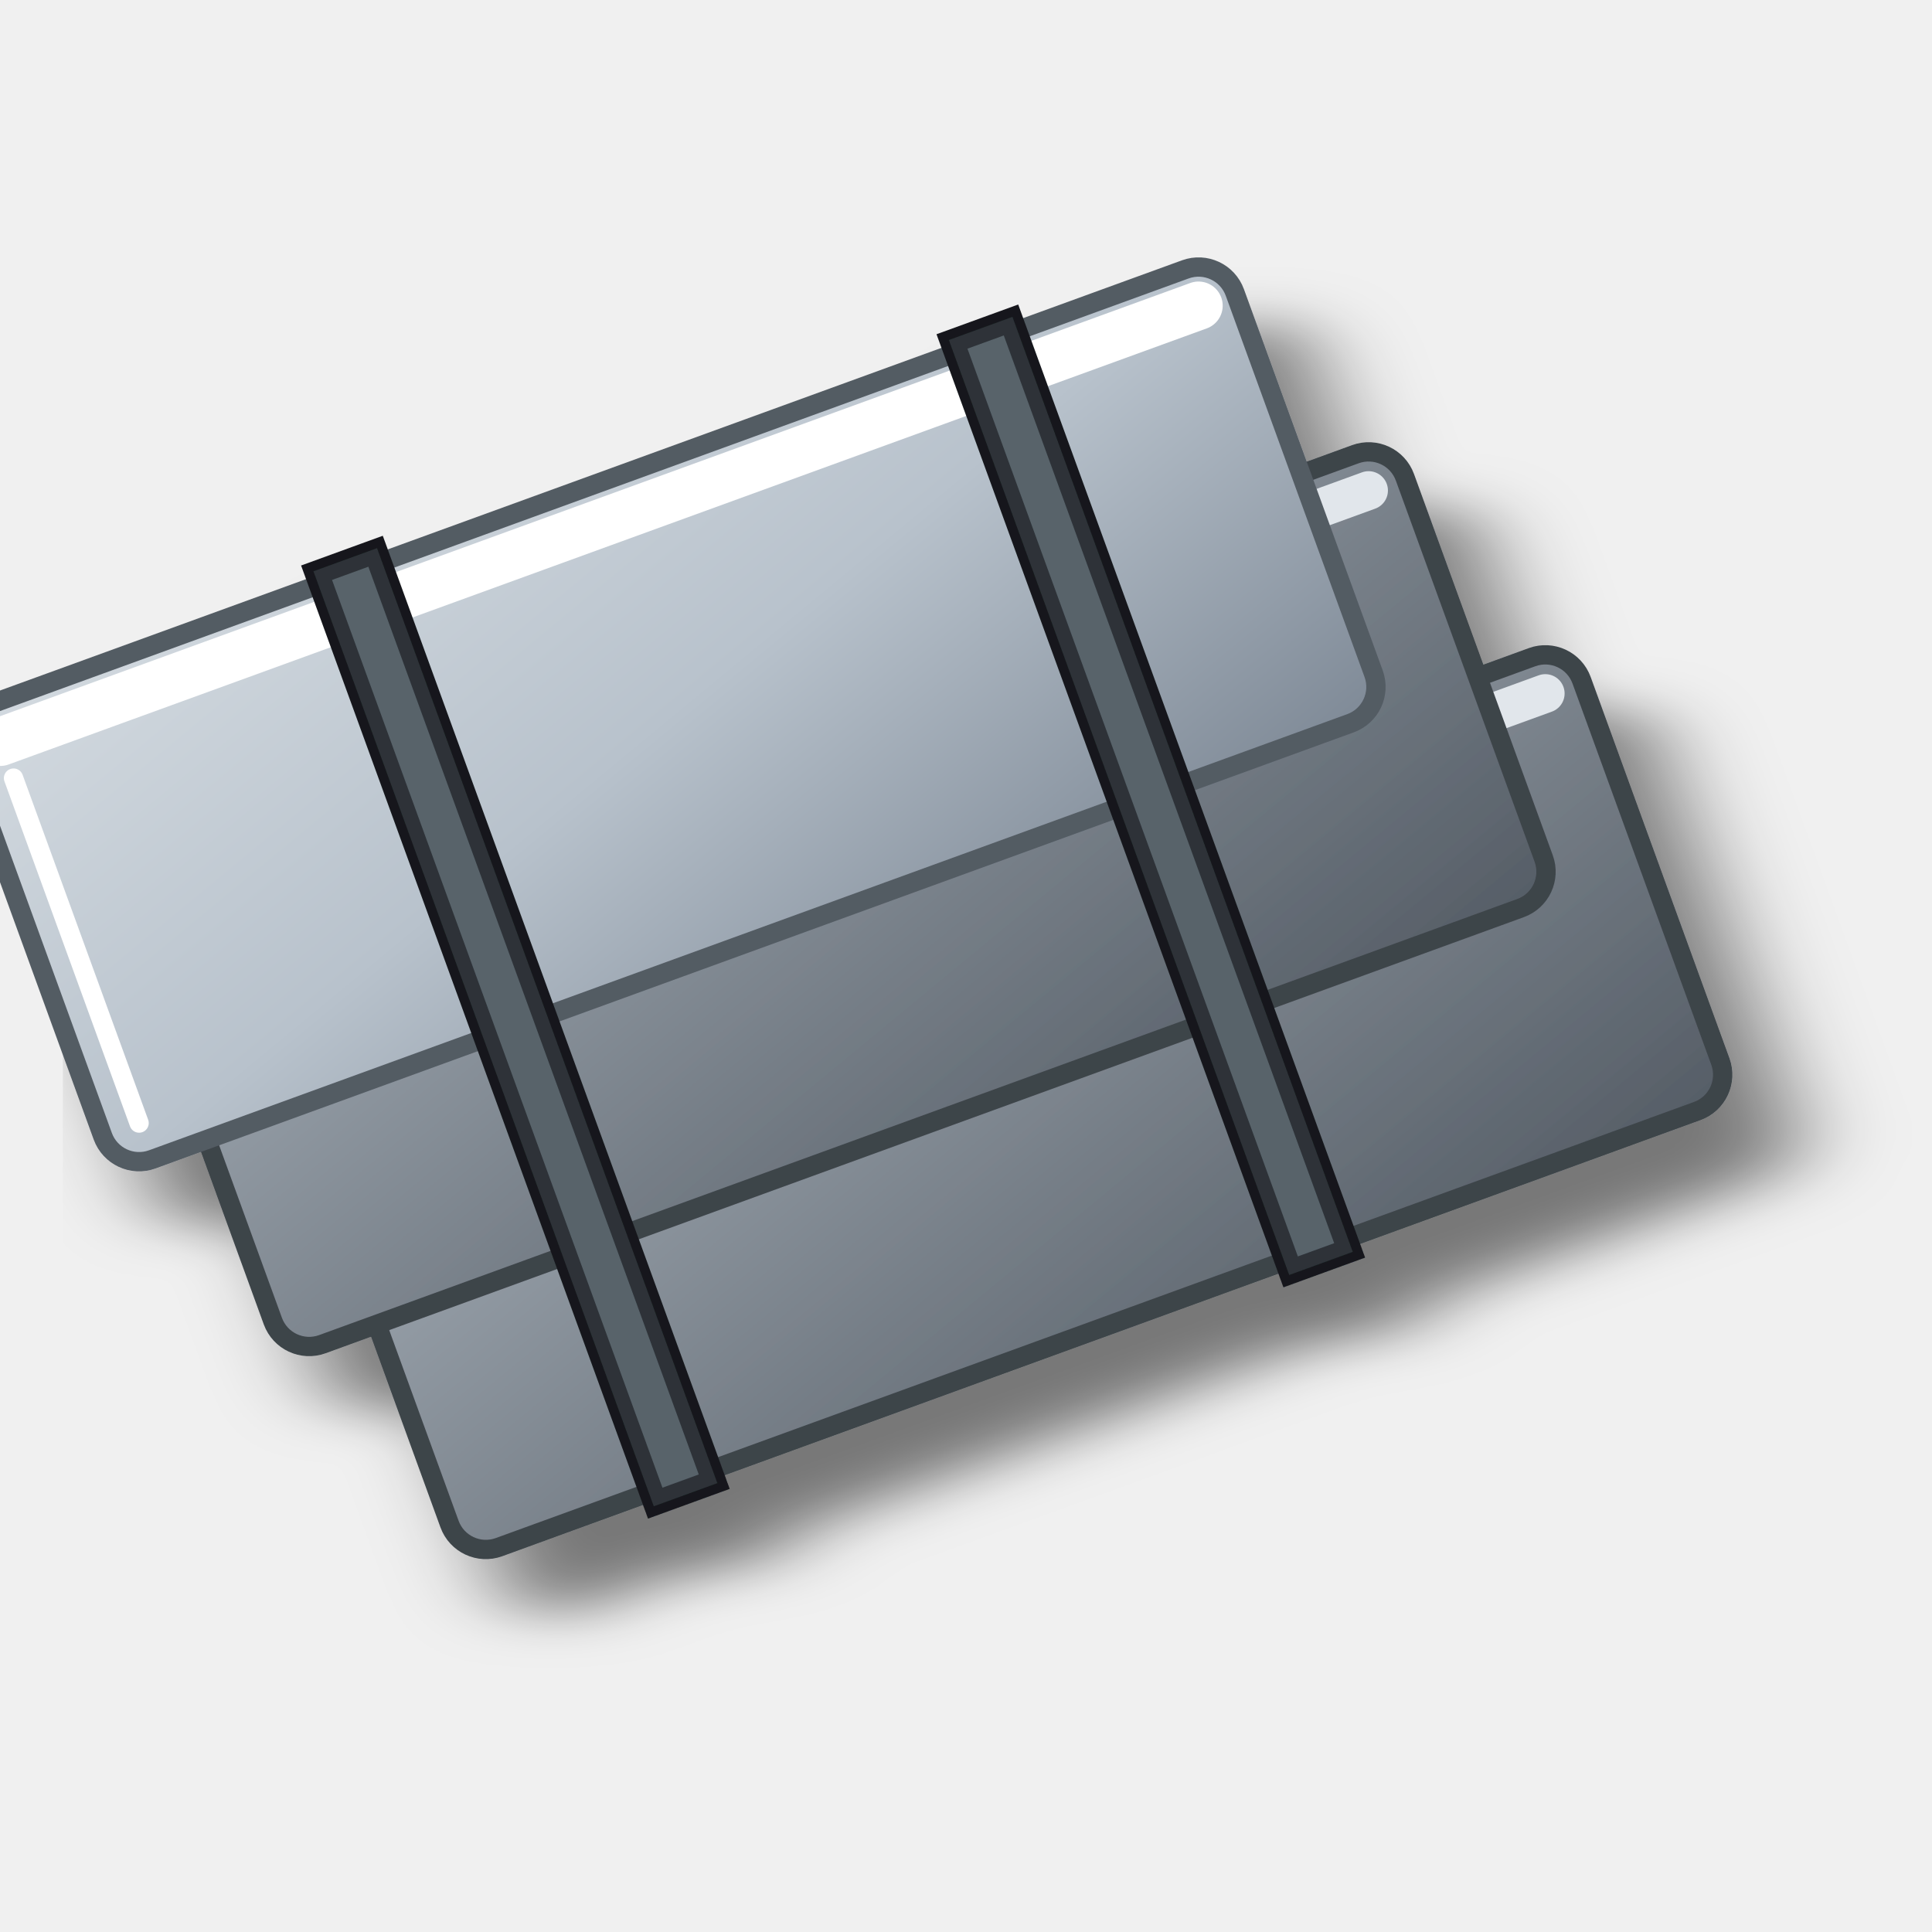
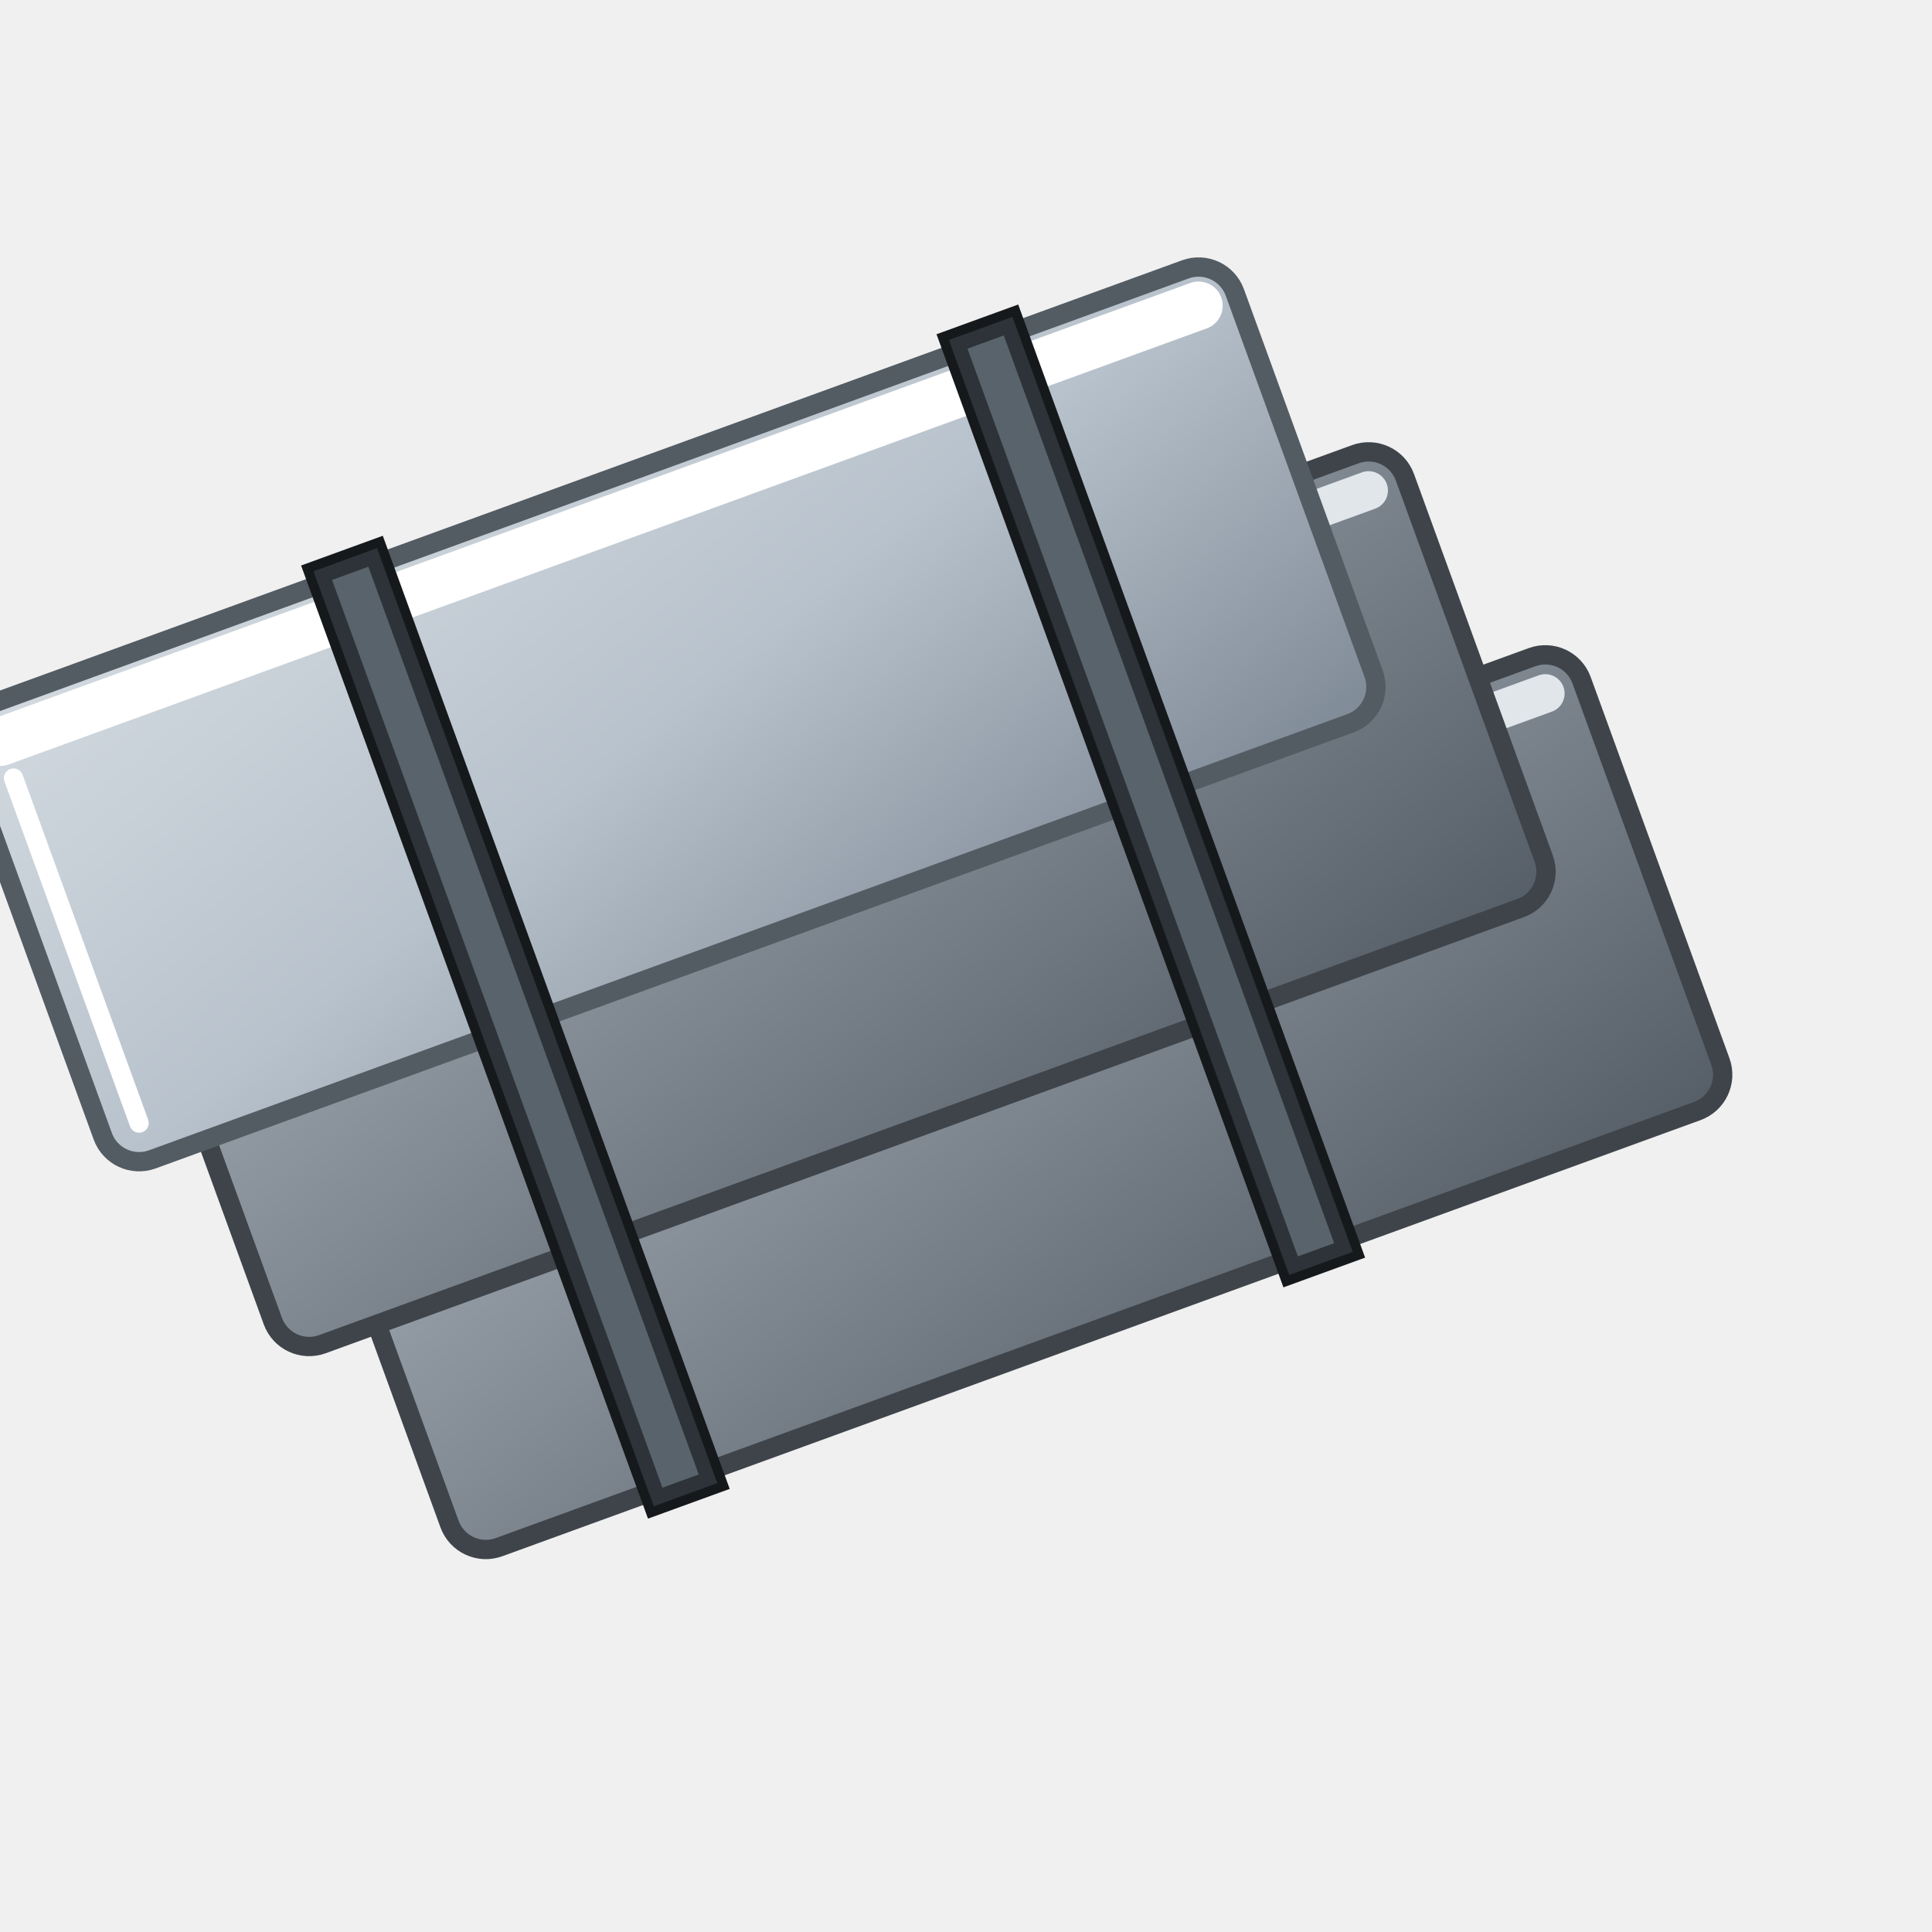
<svg xmlns="http://www.w3.org/2000/svg" viewBox="0 0 100 100" width="200" height="200">
  <defs>
-     <filter id="shadow">
-       <feDropShadow dx="2" dy="4" stdDeviation="2" flood-color="#000" flood-opacity="0.5" />
-     </filter>
    <linearGradient id="steelDark" x1="0%" y1="0%" x2="100%" y2="100%">
      <stop offset="0%" stop-color="#a6afb8" />
      <stop offset="100%" stop-color="#555d66" />
    </linearGradient>
    <linearGradient id="steelLight" x1="0%" y1="0%" x2="100%" y2="100%">
      <stop offset="0%" stop-color="#d3dae0" />
      <stop offset="50%" stop-color="#b8c2cc" />
      <stop offset="100%" stop-color="#7e8996" />
    </linearGradient>
  </defs>
-   <g filter="url(#shadow)" transform="rotate(-20 50 50)">
+   <g transform="rotate(-20 50 50)">
    <rect x="15" y="45" width="70" height="25" rx="2" fill="url(#steelDark)" stroke="#3e444a" stroke-width="1" />
    <path d="M 17 47 L 83 47" stroke="#e1e6eb" stroke-width="2" stroke-linecap="round" />
    <rect x="10" y="32" width="70" height="25" rx="2" fill="url(#steelDark)" stroke="#3e444a" stroke-width="1" />
    <path d="M 12 34 L 78 34" stroke="#e1e6eb" stroke-width="2" stroke-linecap="round" />
    <rect x="5" y="20" width="70" height="25" rx="2" fill="url(#steelLight)" stroke="#535b63" stroke-width="1" />
    <path d="M 7 22 L 73 22" stroke="#ffffff" stroke-width="2.5" stroke-linecap="round" />
    <path d="M 7 24 L 7 43" stroke="#ffffff" stroke-width="1" stroke-linecap="round" />
    <rect x="25" y="19" width="4" height="52" fill="#2d3338" stroke="#16191c" stroke-width="0.5" />
    <rect x="26" y="20" width="2" height="50" fill="#58636b" />
    <rect x="60" y="19" width="4" height="52" fill="#2d3338" stroke="#16191c" stroke-width="0.5" />
    <rect x="61" y="20" width="2" height="50" fill="#58636b" />
  </g>
</svg>
